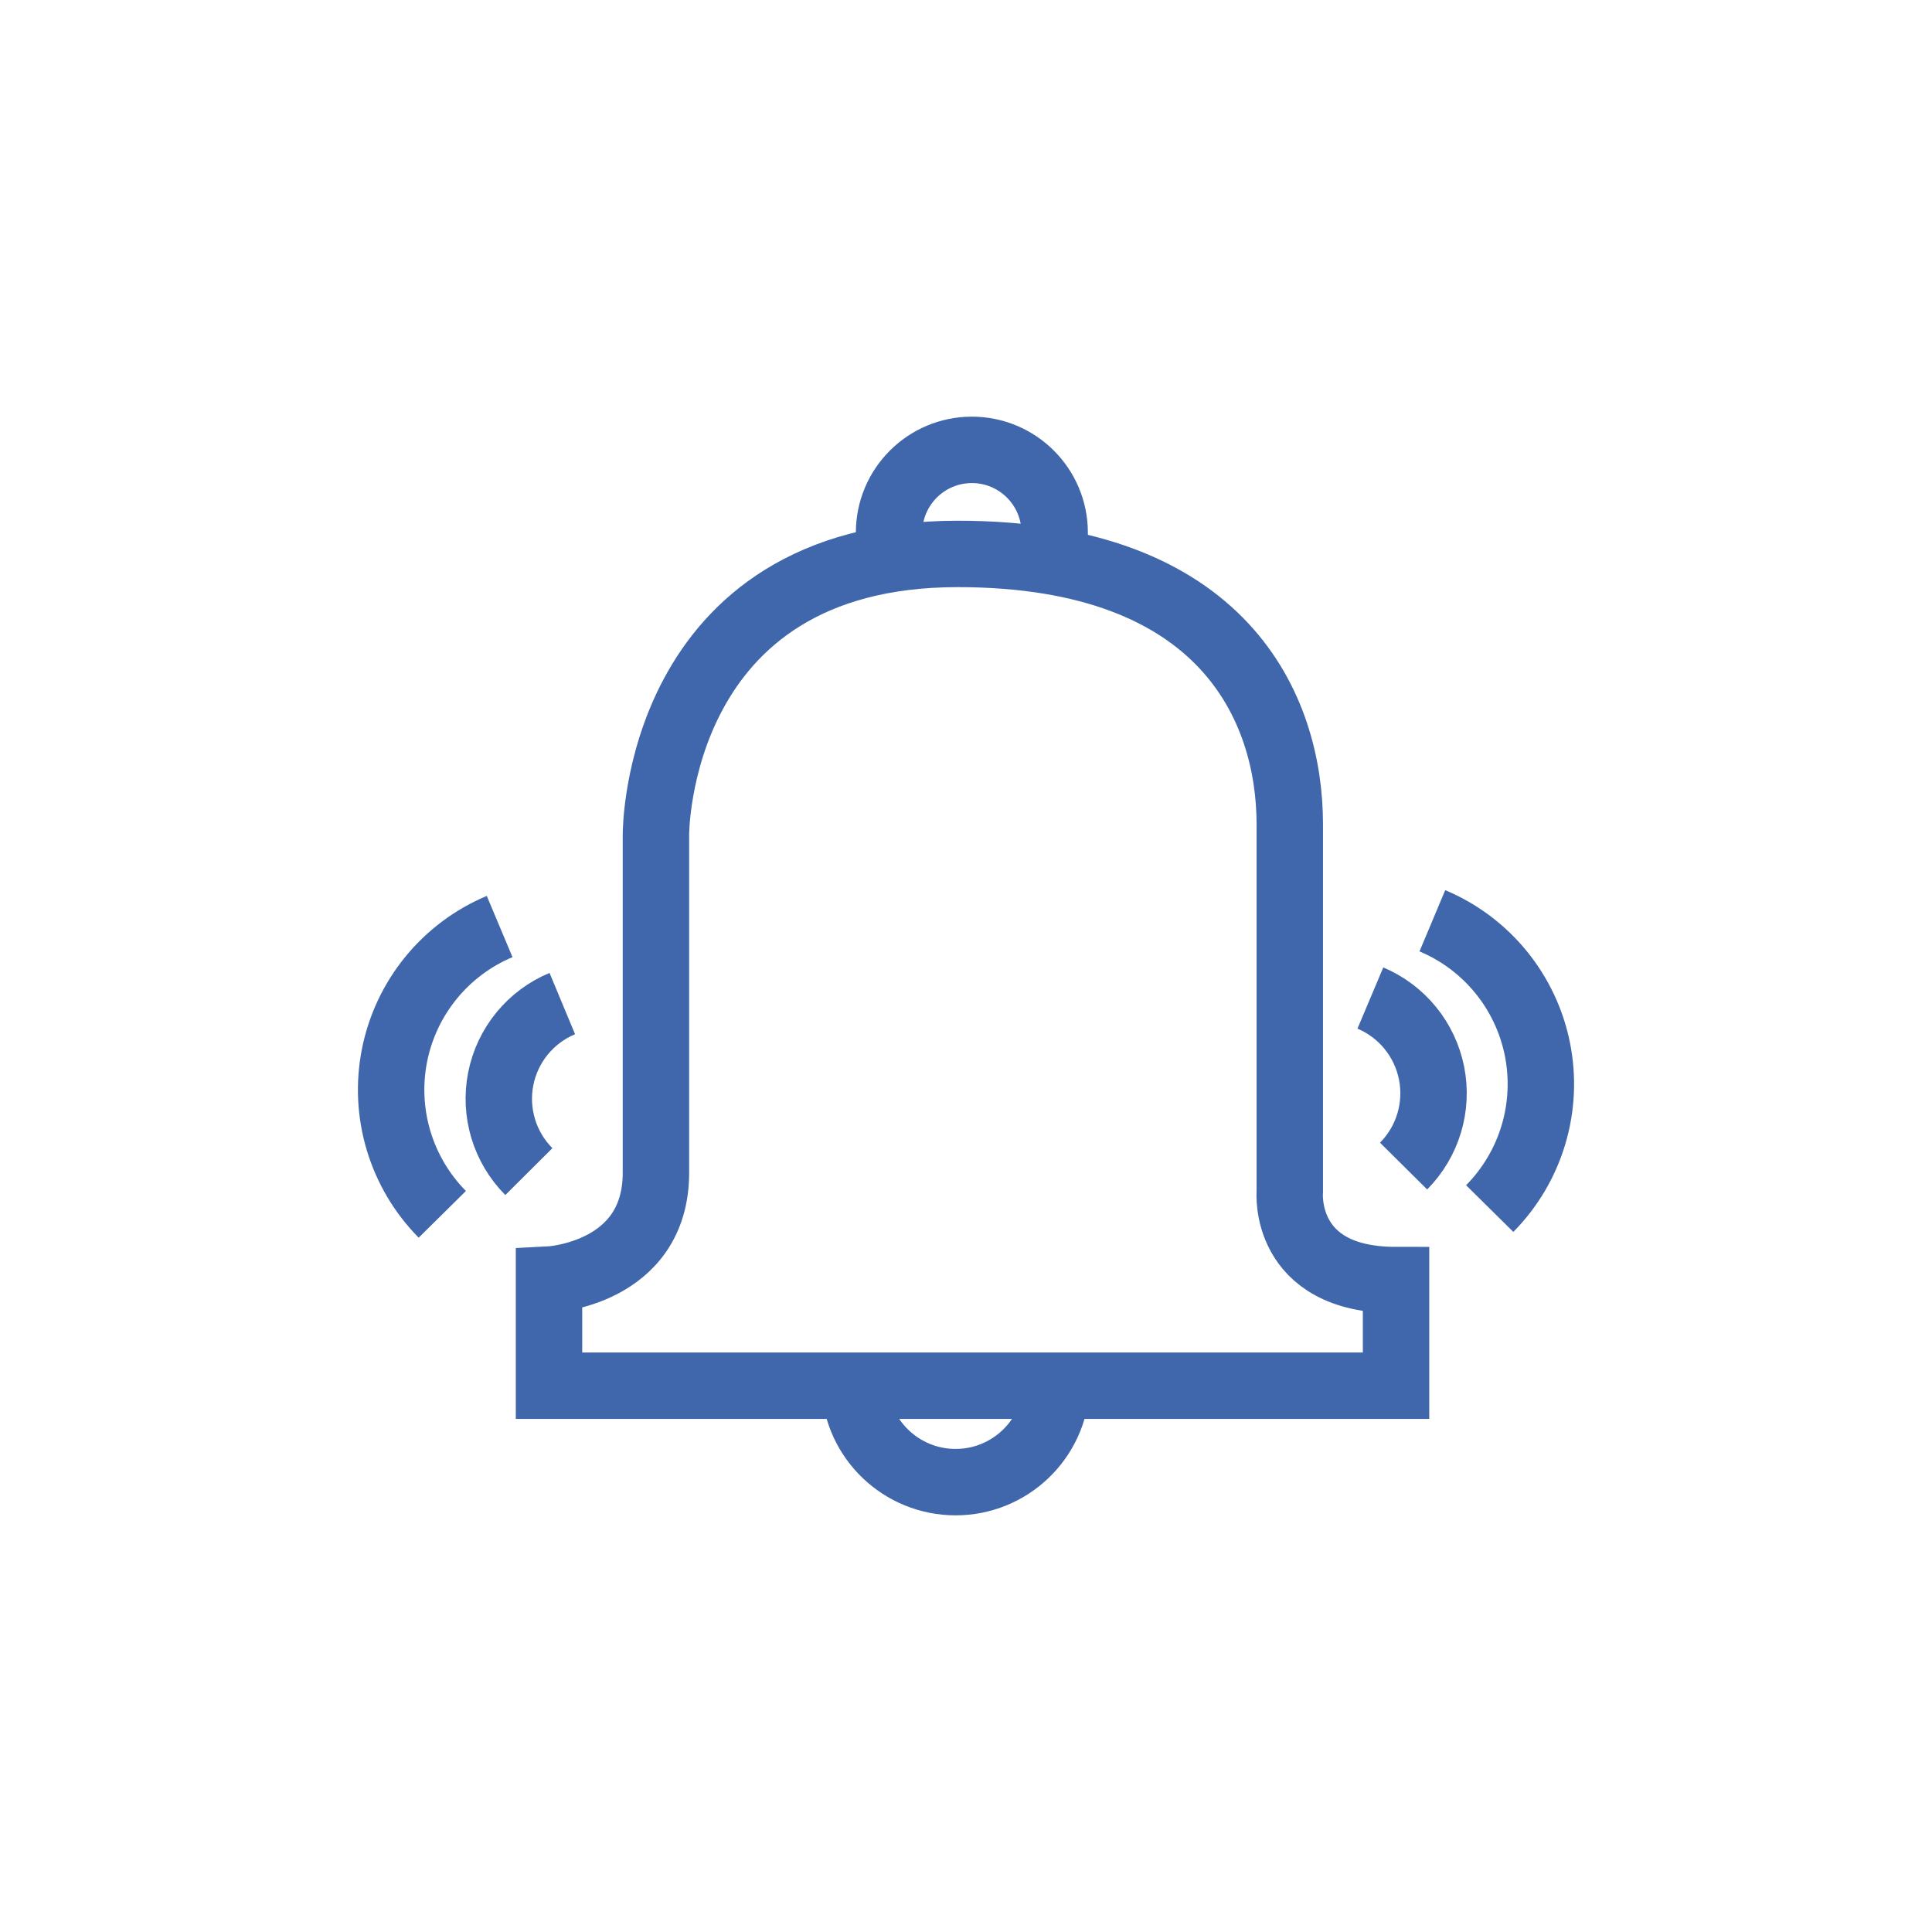
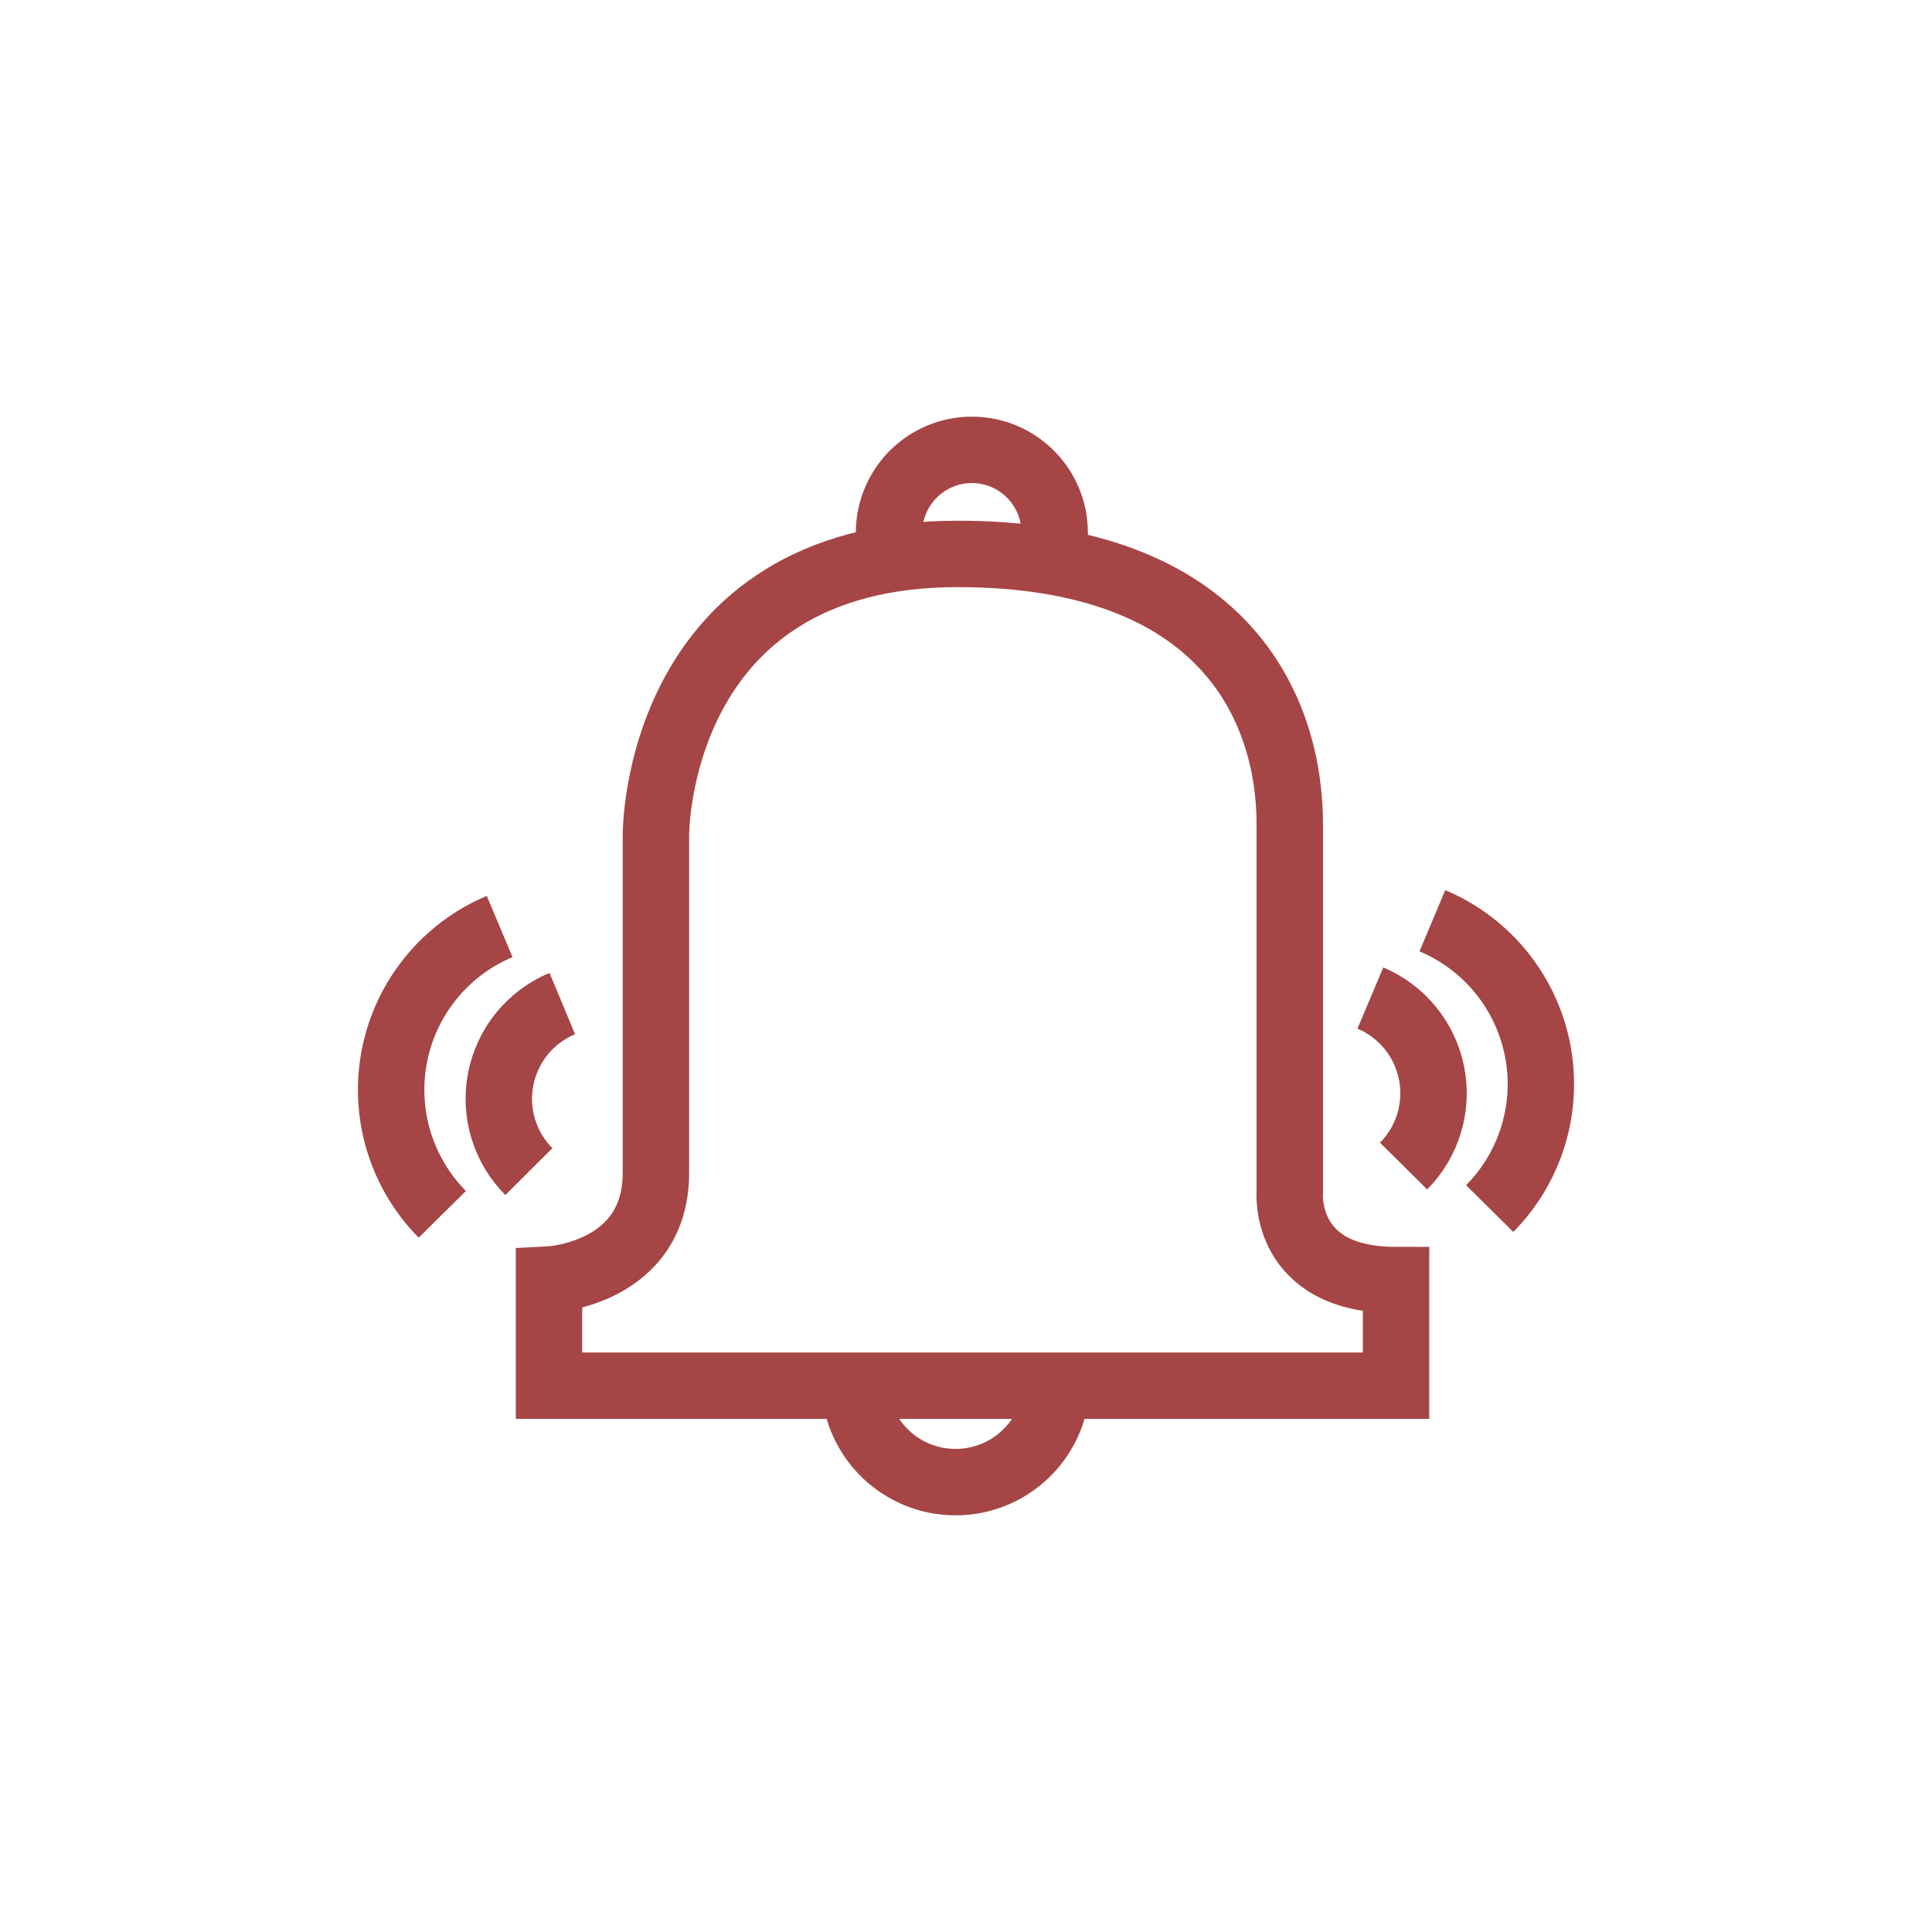
- <svg xmlns="http://www.w3.org/2000/svg" style="color:#4067AB;" fill="currentColor" stroke="currentColor" stroke-width="0" viewBox="-4.8 -4.8 33.60 33.60" version="1.1" id="svg3" xml:space="preserve">
+ <svg xmlns="http://www.w3.org/2000/svg" style="color:#A64545;" fill="currentColor" stroke="currentColor" stroke-width="0" viewBox="-4.8 -4.8 33.60 33.60" version="1.1" id="svg3" xml:space="preserve">
  <defs id="defs3" />
  <g id="SVGRepo_tracerCarrier" stroke-linecap="round" stroke-linejoin="round" stroke-width="0.624" />
  <path id="path1" />
  <g style="fill:none;stroke-width:3" id="g35" transform="translate(-21.64189,-20.21873)">
    <g id="SVGRepo_tracerCarrier-6" stroke-linecap="round" stroke-linejoin="round" />
    <g id="SVGRepo_iconCarrier" transform="matrix(0.3850294,0,0,0.3850294,21.23047,19.88118)">
      <path d="m 13.4,51 v -4.79 c 0,0 4.83,-0.24 4.83,-4.83 V 26.1 c 0,0 -0.05,-12.67 13.63,-12.67 12.06,0 15,7 15,12.21 v 16.59 c 0,0 -0.36,4 4.8,4 V 51 Z" id="path2" />
      <path d="m 36.24,13.79 v -1.32 a 3.74,3.74 0 0 0 -7.48,0 v 1.2" id="path3" />
      <path d="M 36.33,51 A 4.57,4.57 0 0 1 27.2,51" id="path4" />
      <path d="M 50.5,33.49 A 4.67,4.67 0 0 1 52,41.08" id="path5" />
      <path d="m 53.3,30 a 8,8 0 0 1 2.59,13" id="path6" />
      <path d="m 14,33.74 a 4.66,4.66 0 0 0 -1.51,7.59" id="path7" />
      <path d="m 11.17,30.26 a 8,8 0 0 0 -2.59,13" id="path8" />
    </g>
  </g>
</svg>
